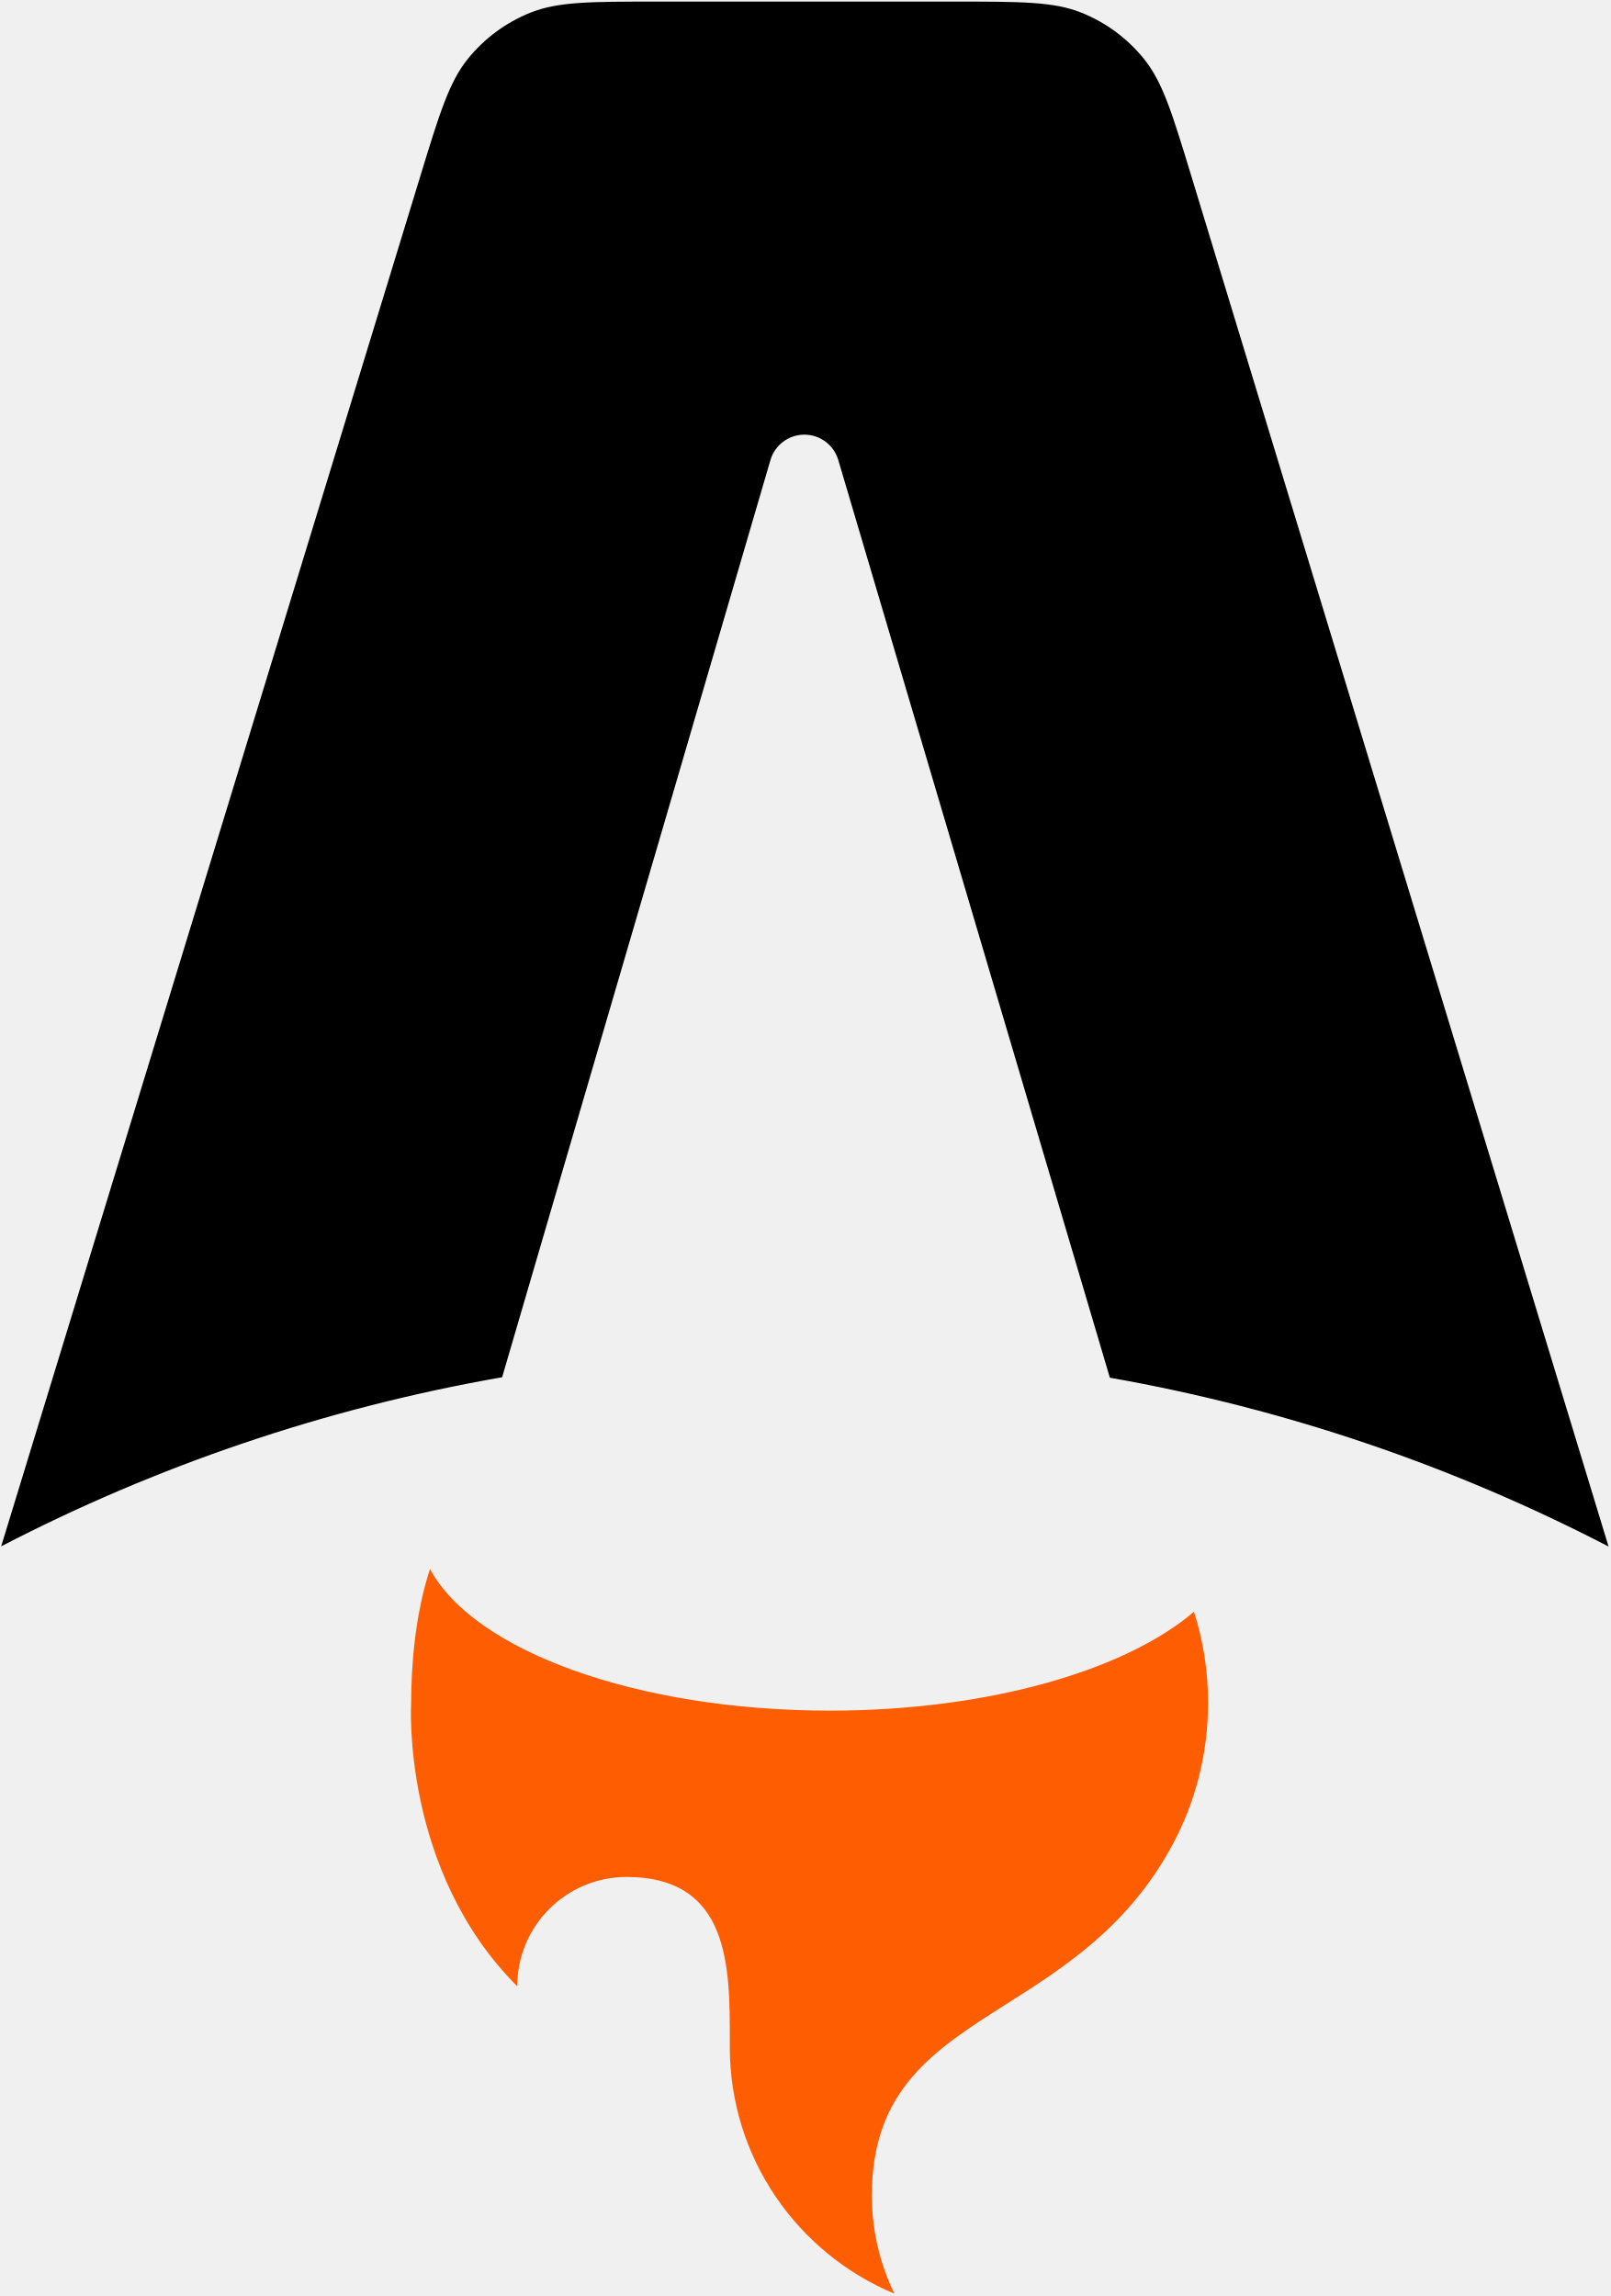
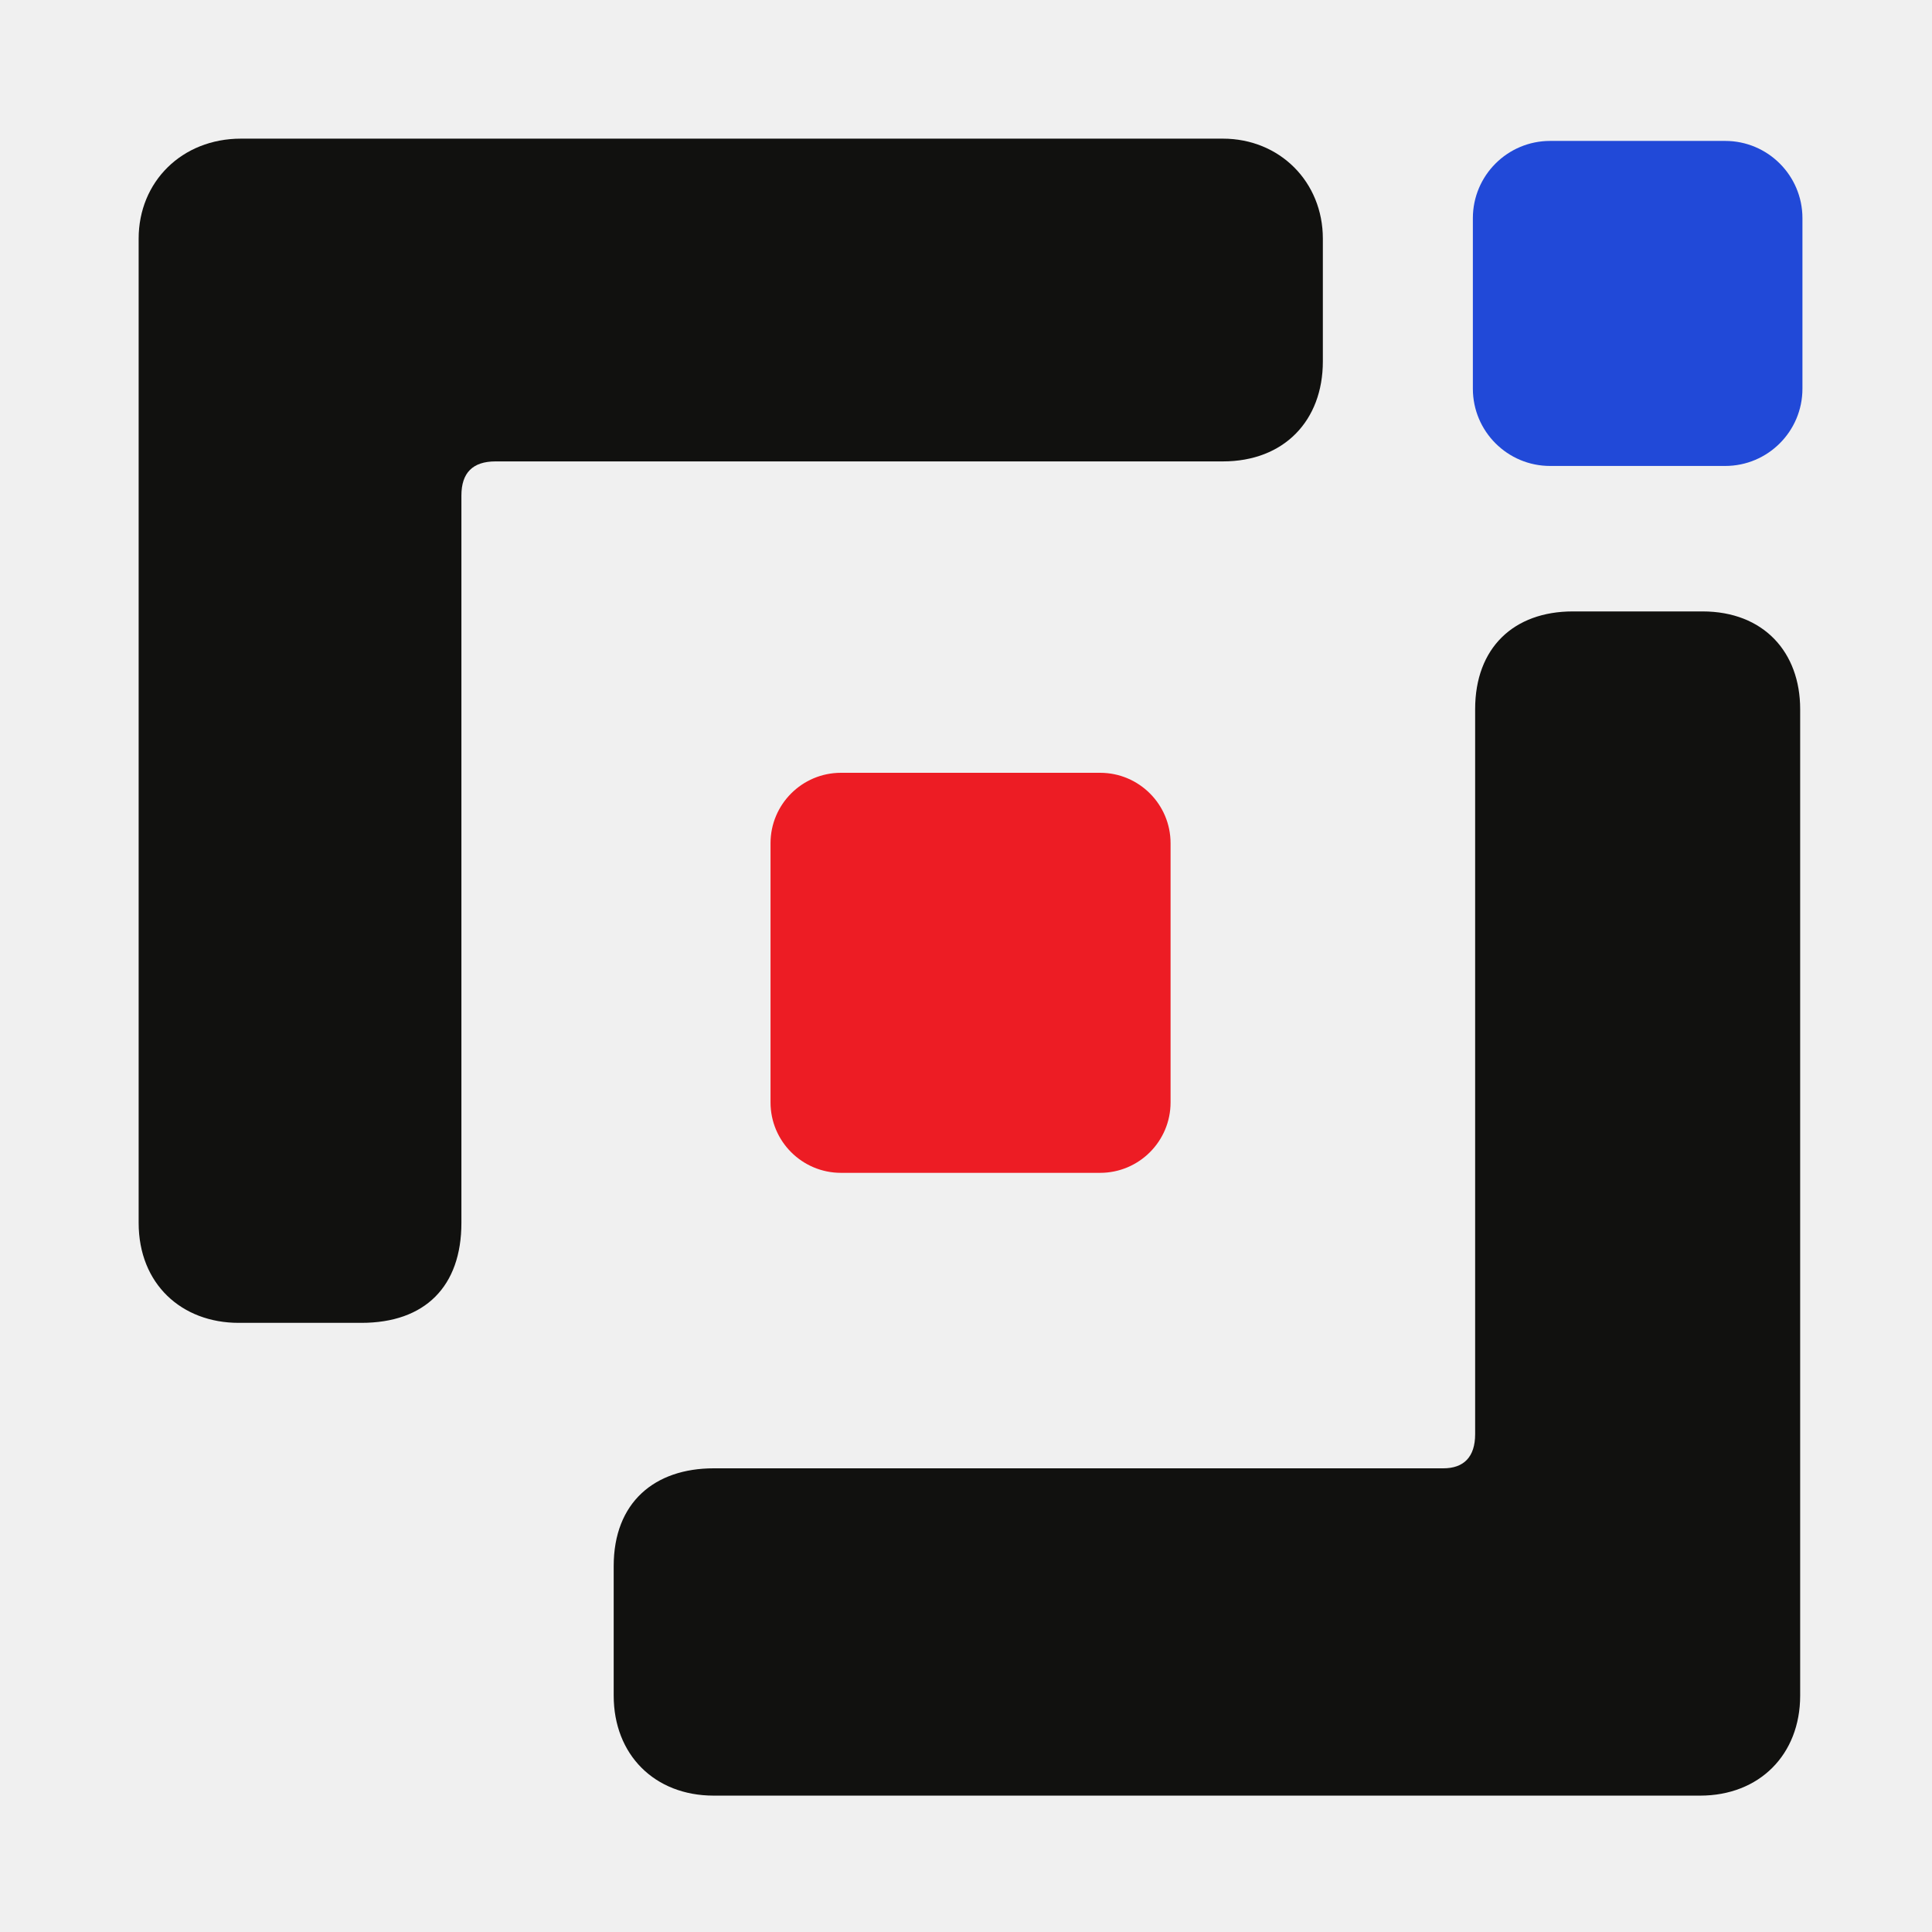
- <svg xmlns="http://www.w3.org/2000/svg" viewBox="0 0 627 894" fill="none">
-   <style>
-     #letter-a {
-       fill: black;
-     }
-     @media (prefers-color-scheme: dark) {
-       #letter-a {
-         fill: white;
-       }
-     }
-   </style>
-   <path id="letter-a" fill-rule="evenodd" clip-rule="evenodd" d="M445.433 22.983C452.722 32.032 456.439 44.243 463.873 68.665L626.281 602.176C566.234 571.026 500.957 548.56 432.115 536.439L326.371 179.099C324.641 173.252 319.27 169.241 313.173 169.241C307.06 169.241 301.68 173.273 299.963 179.14L195.5 536.259C126.338 548.325 60.763 570.832 0.459 602.095L163.664 68.541C171.121 44.162 174.85 31.972 182.14 22.939C188.575 14.965 196.946 8.772 206.454 4.95C217.224 0.622 229.971 0.622 255.466 0.622H372.034C397.562 0.622 410.326 0.622 421.106 4.96C430.622 8.789 438.998 14.995 445.433 22.983Z" />
-   <path fill-rule="evenodd" clip-rule="evenodd" d="M464.867 627.566C438.094 650.46 384.655 666.073 323.101 666.073C247.551 666.073 184.229 642.553 167.426 610.921C161.419 629.05 160.072 649.798 160.072 663.052C160.072 663.052 156.114 728.134 201.38 773.401C201.38 749.896 220.435 730.842 243.939 730.842C284.226 730.842 284.181 765.99 284.144 794.506C284.143 795.36 284.142 796.209 284.142 797.051C284.142 840.333 310.595 877.436 348.215 893.075C342.596 881.518 339.444 868.54 339.444 854.825C339.444 813.545 363.679 798.175 391.845 780.311C414.255 766.098 439.155 750.307 456.315 718.629C465.268 702.101 470.352 683.17 470.352 663.052C470.352 650.68 468.43 638.757 464.867 627.566Z" fill="#FF5D01" />
+ <svg xmlns="http://www.w3.org/2000/svg" viewBox="200 200 850 850" fill="none">
+   <path fill="#11110F" d="M306 261H738C763 261 782 280 782 305V359C782 385 765 403 738 403H418C408 403 403 408 403 418V738C403 766 387 782 359 782H305C280 782 261 765 261 738V305C261 280 280 261 306 261Z" />
+   <rect x="848" y="262" width="145" height="143" rx="34" fill="#2149D8" />
+   <rect x="539" y="540" width="176" height="176" rx="31" fill="#ED1C24" />
+   <path fill="#11110F" d="M892 469H949C976 469 992 487 992 512V946C992 972 974 990 948 990H514C488 990 470 972 470 946V889C470 861 488 846 514 846H835C844 846 849 841 849 831V512C849 485 866 469 892 469Z" />
</svg>
